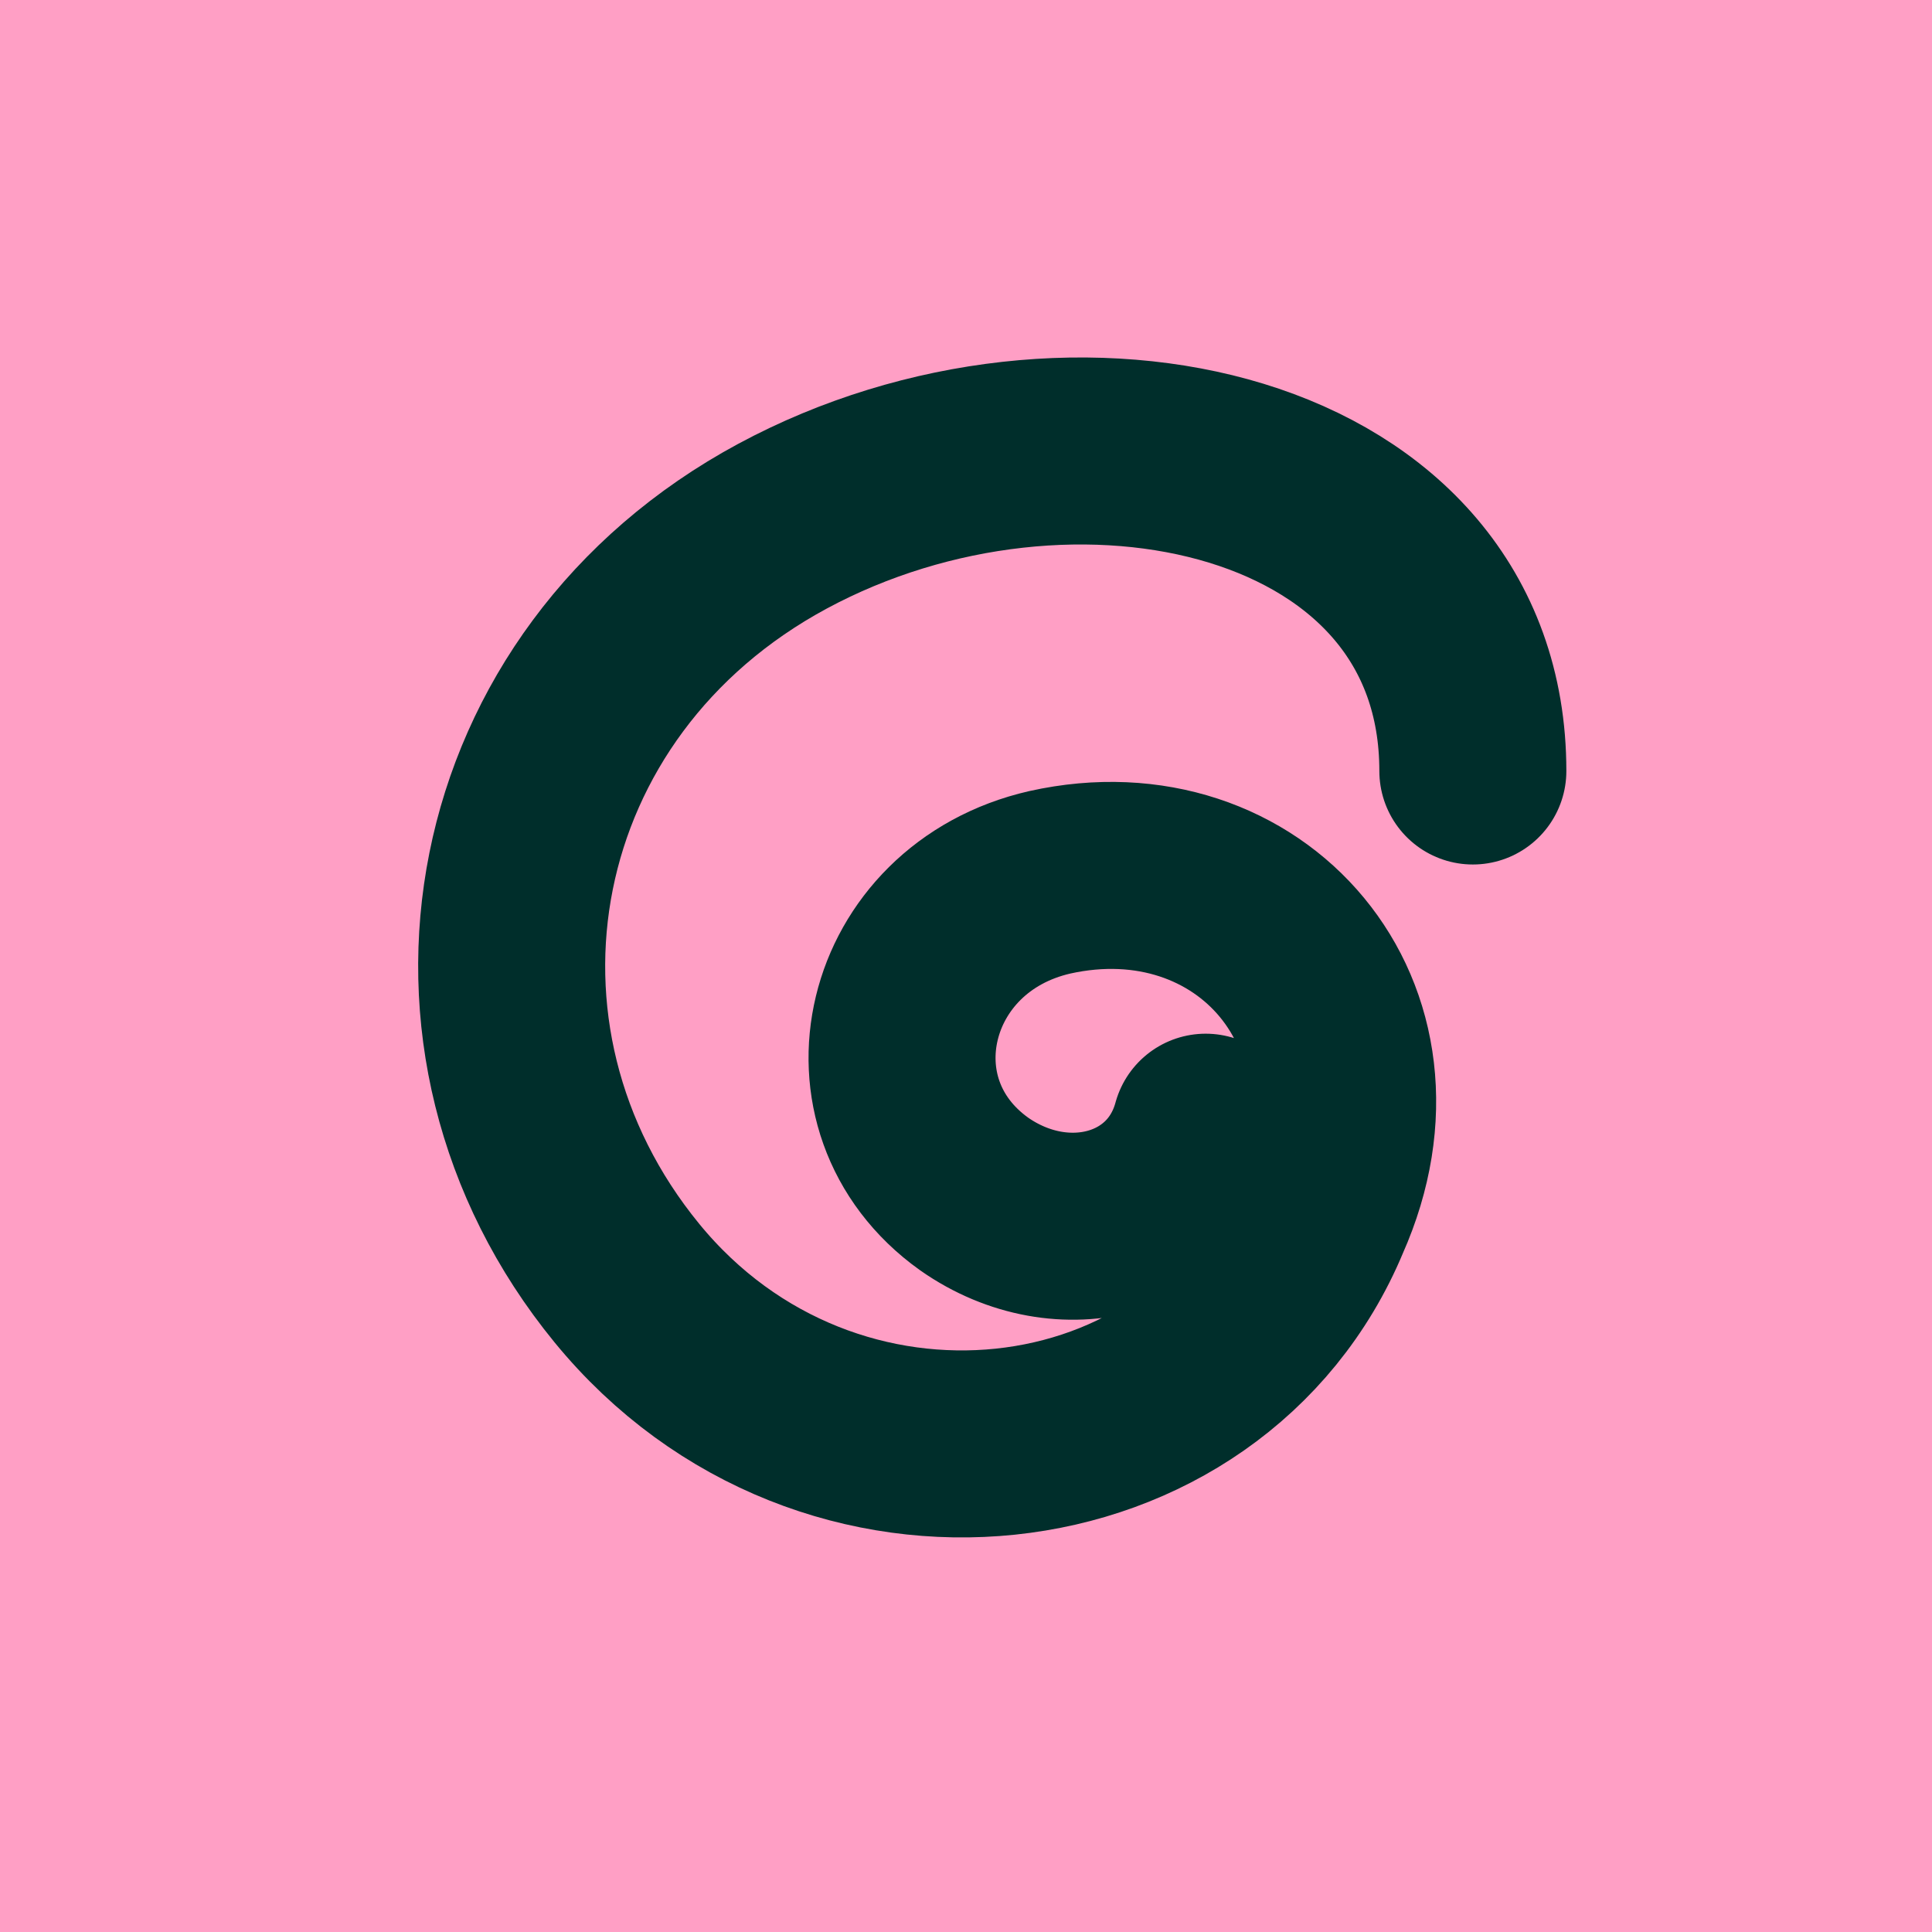
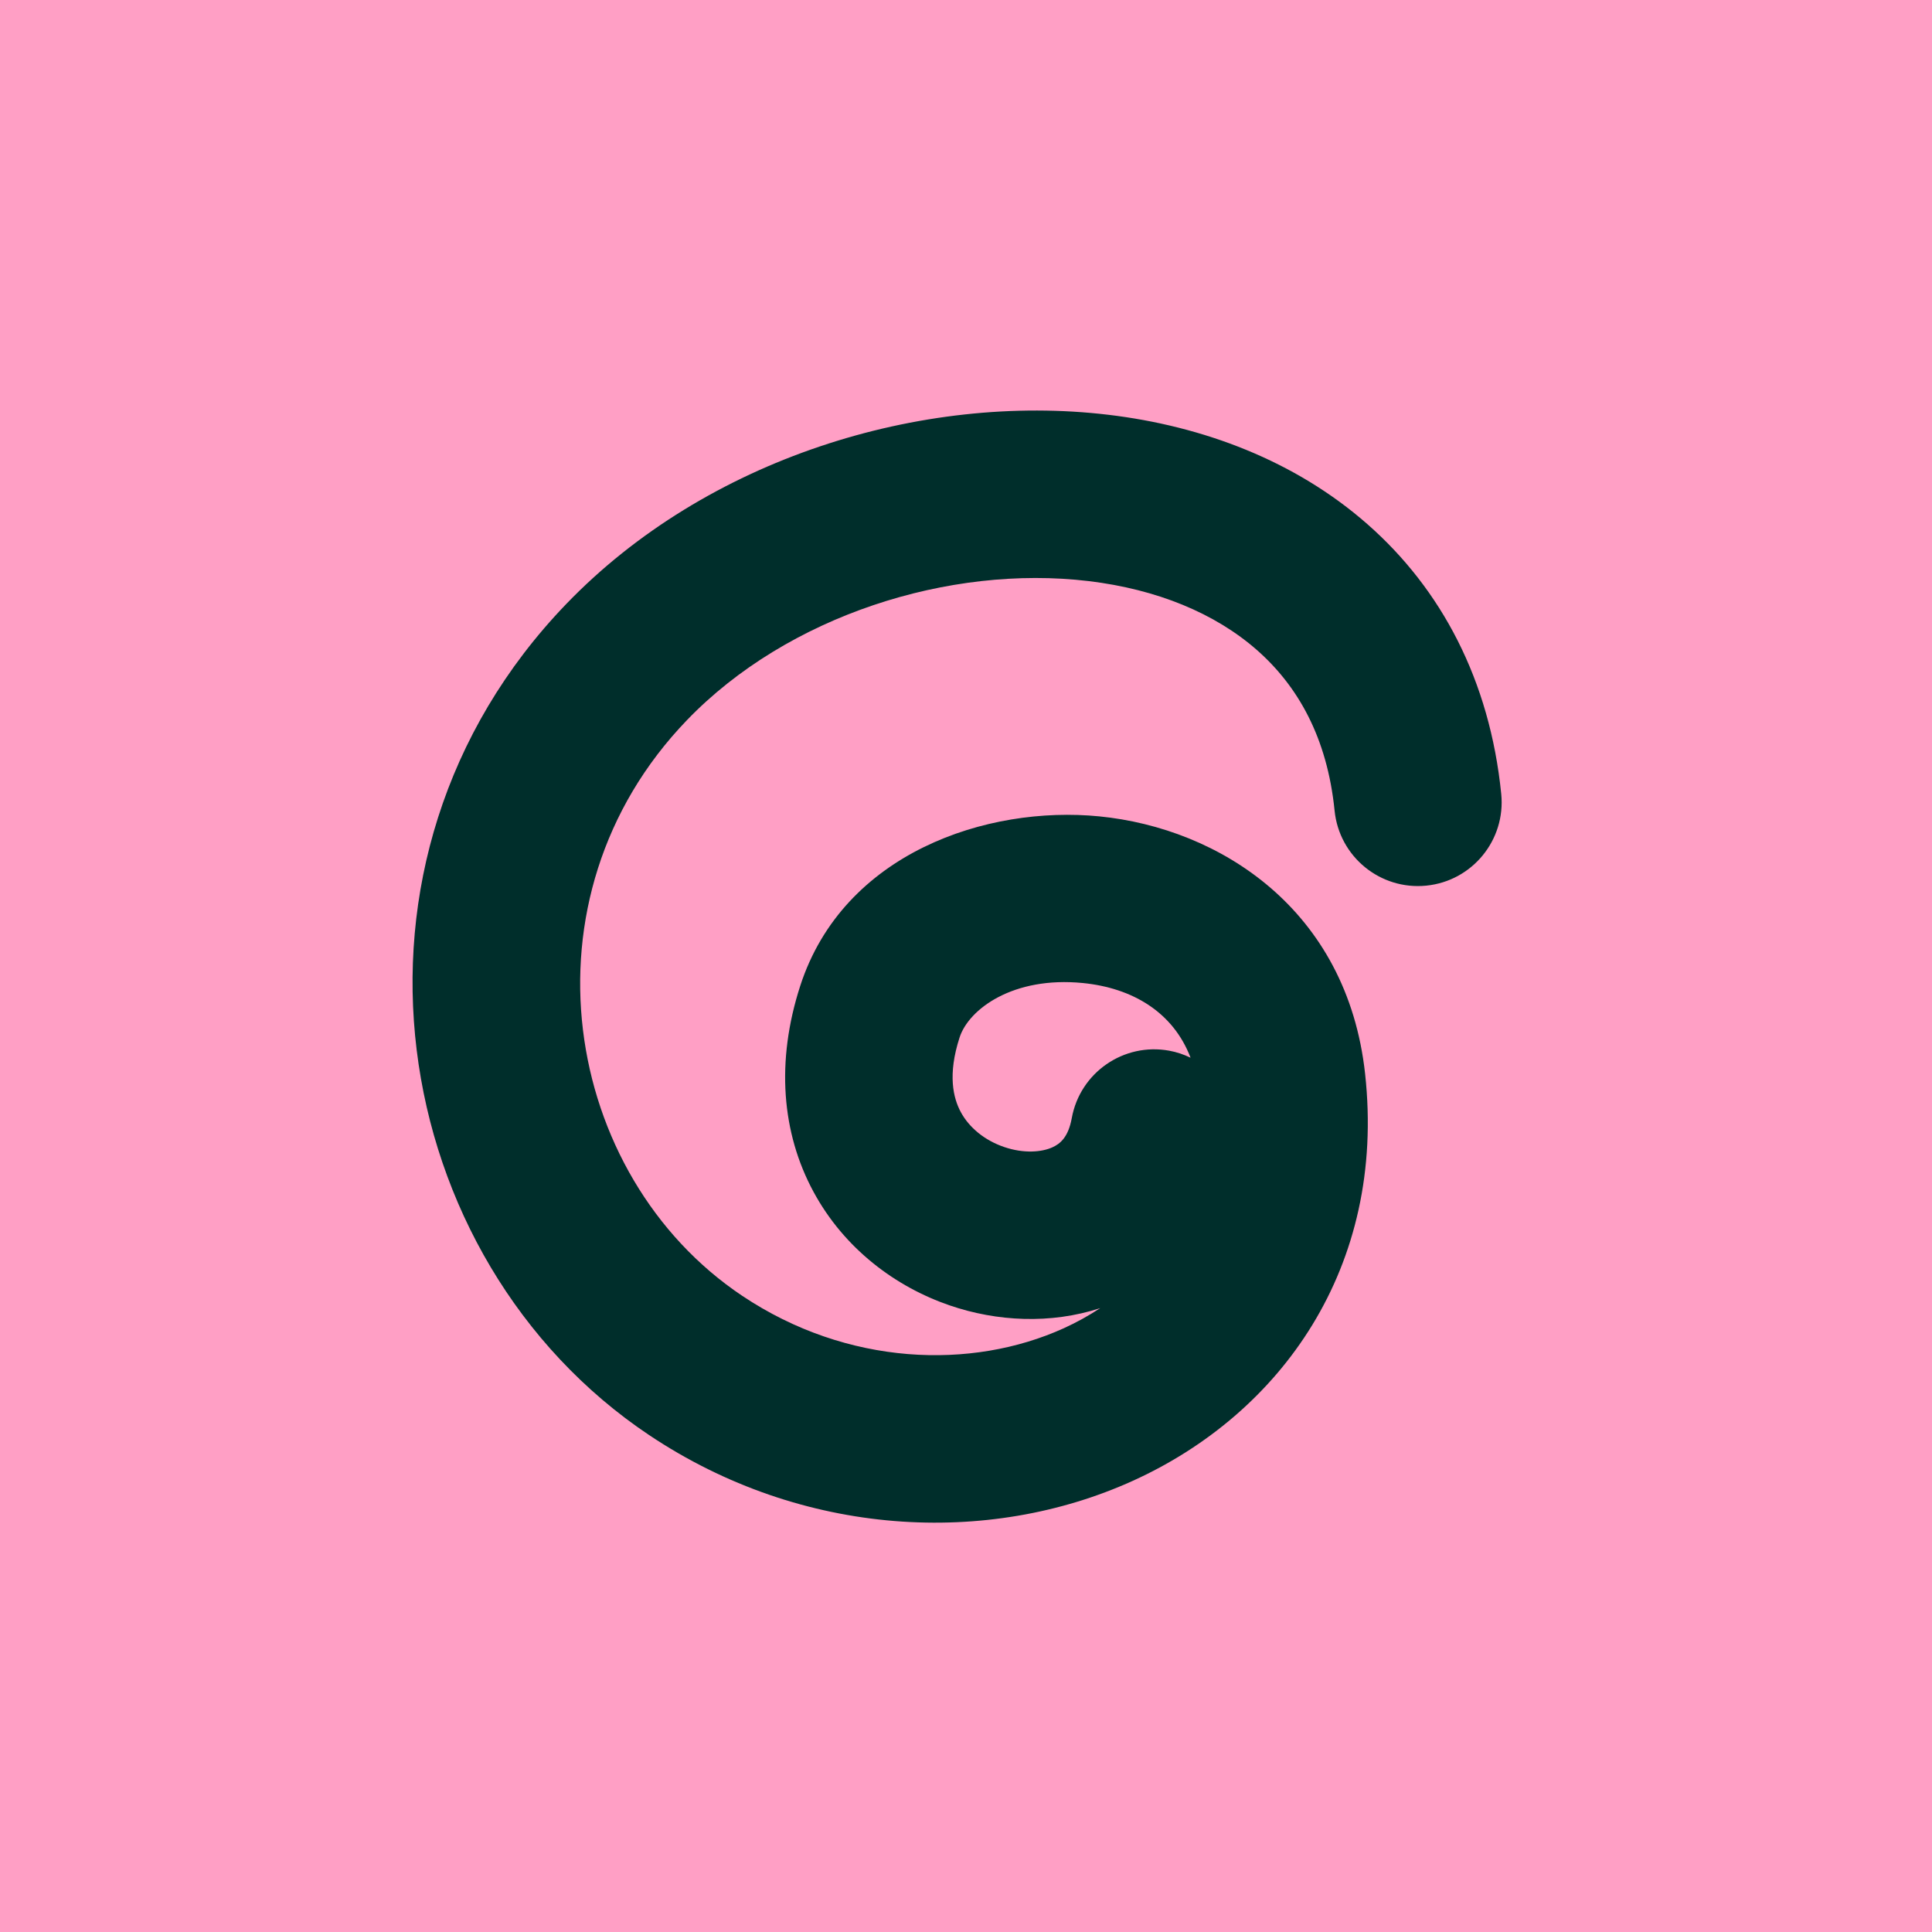
<svg xmlns="http://www.w3.org/2000/svg" width="512" height="512" viewBox="0 0 512 512">
  <defs>
    <linearGradient id="g" x1="145.7" y1="85.8" x2="406.7" y2="346.8" gradientTransform="scale(0.9860408,1.014157)" gradientUnits="userSpaceOnUse">
      <stop offset="0%" stop-color="#002E2B" />
      <stop offset="100%" stop-color="#002E2B" />
    </linearGradient>
  </defs>
  <rect width="512" height="512" fill="#FF9FC5" />
-   <g transform="translate(-12,38)">
-     <g transform="translate(256,256) scale(1.18) translate(-256,-256)">
-       <path d="m 380,180 c 0,-70 -90,-90 -155,-55 -65,35 -80,115 -35,170 45,55 130,45 155,-15 20,-45 -15,-85 -60,-75 -35,8 -45,50 -17,70 20,14 46,7 52,-15" fill="none" stroke="url(#g)" stroke-width="42" stroke-linecap="round" />
-     </g>
-   </g>
+   <path d="M84.361 110.106C78.253 112.103 71.669 111.747 65.921 109.783C59.283 107.515 52.974 102.846 49.182 95.831C45.289 88.627 44.547 79.869 47.559 70.572C52.843 54.27 70.479 48.424 84.231 49.782C99.001 51.239 114.64 61.184 116.85 81.354C119.456 105.15 106.483 123.067 88.373 131.284C70.613 139.342 47.836 138.26 29.023 125.681C-3.152 104.167 -11.459 55.203 18.859 23.727C36.037 5.893 62.426 -2.217 85.353 0.52C96.953 1.905 108.261 6.138 117.148 13.951C126.182 21.893 132.145 33.057 133.55 47.033C134.117 52.677 130.002 57.714 124.358 58.281C118.714 58.848 113.678 54.732 113.109 49.088C112.204 40.08 108.57 33.765 103.584 29.382C98.451 24.869 91.315 21.923 82.916 20.92C65.846 18.882 46.012 25.157 33.659 37.981C12.617 59.826 18.422 93.874 40.443 108.599C53.337 117.221 68.585 117.704 79.887 112.576C81.465 111.86 82.956 111.028 84.361 110.106ZM82.213 70.226C73.695 69.385 68.239 73.408 67.105 76.907C65.623 81.478 66.326 84.342 67.256 86.062C68.287 87.97 70.182 89.527 72.564 90.341C75.013 91.177 77.189 90.97 78.49 90.382C79.417 89.963 80.436 89.174 80.868 86.796C81.883 81.215 87.231 77.512 92.813 78.526C93.747 78.696 94.625 78.997 95.441 79.391C93.313 73.812 88.326 70.829 82.213 70.226Z" fill="url(#g)" transform="translate(109.3291 108.797) scale(2.160338)" />
</svg>
